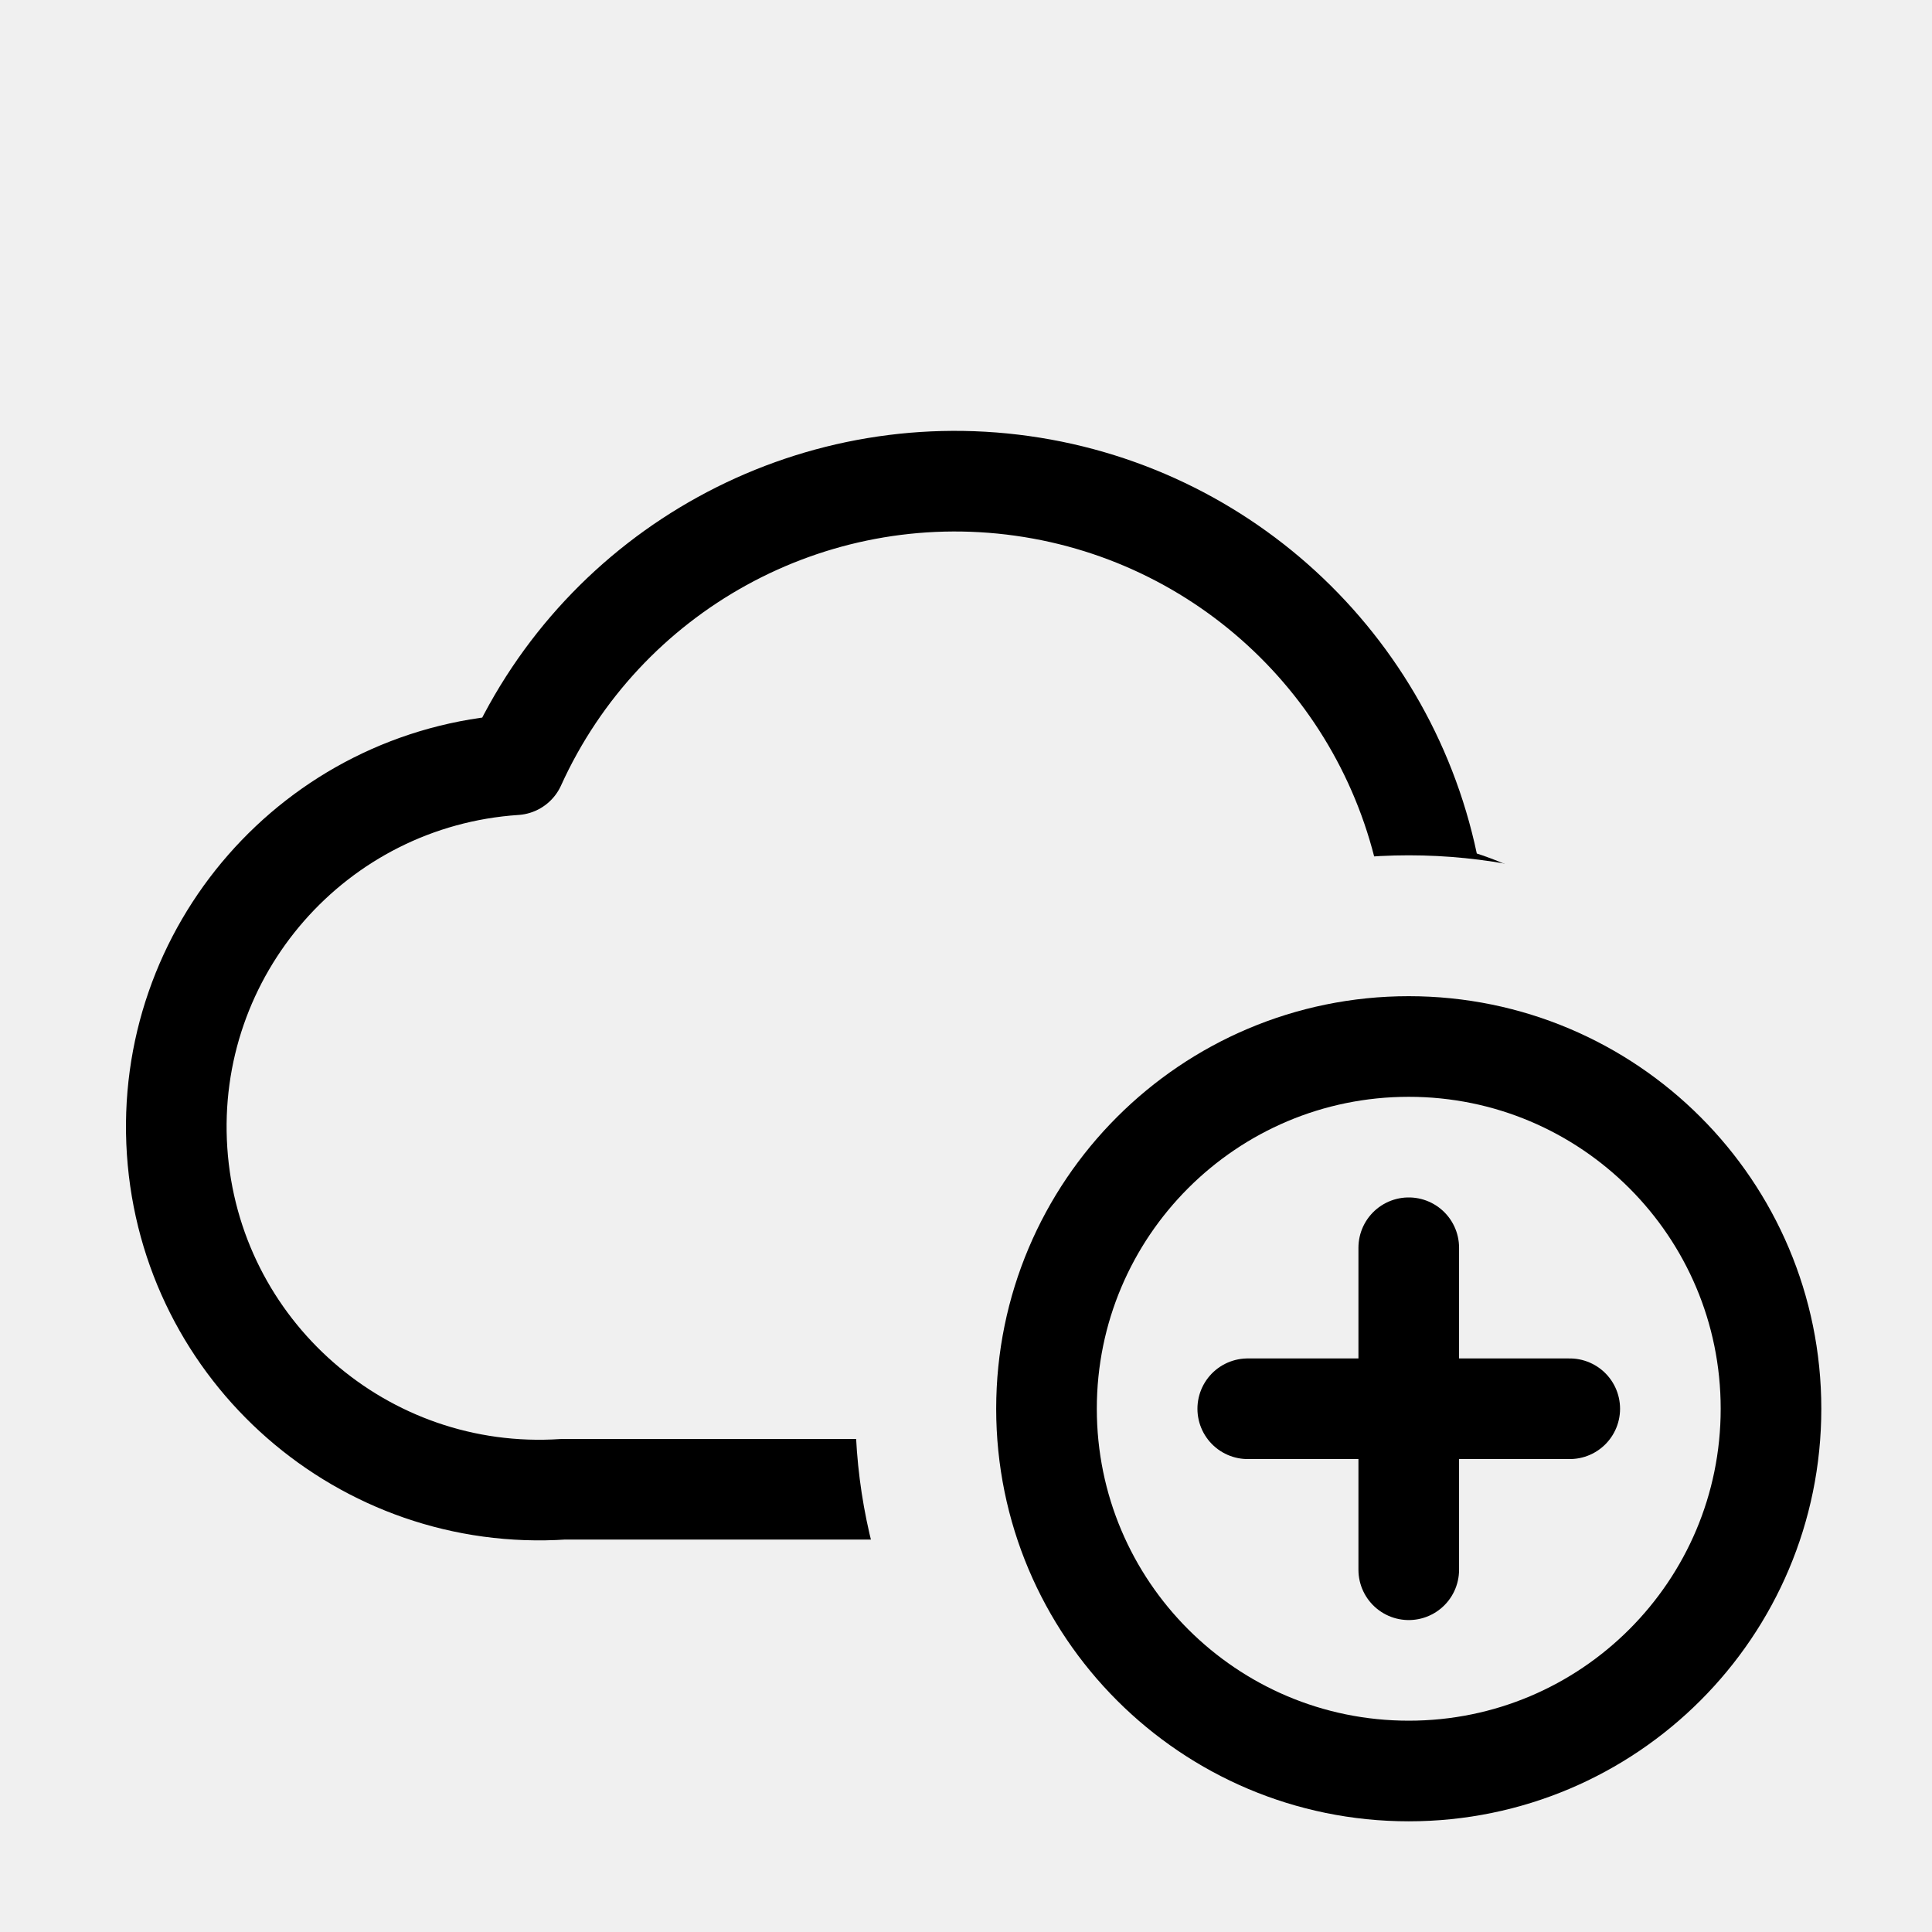
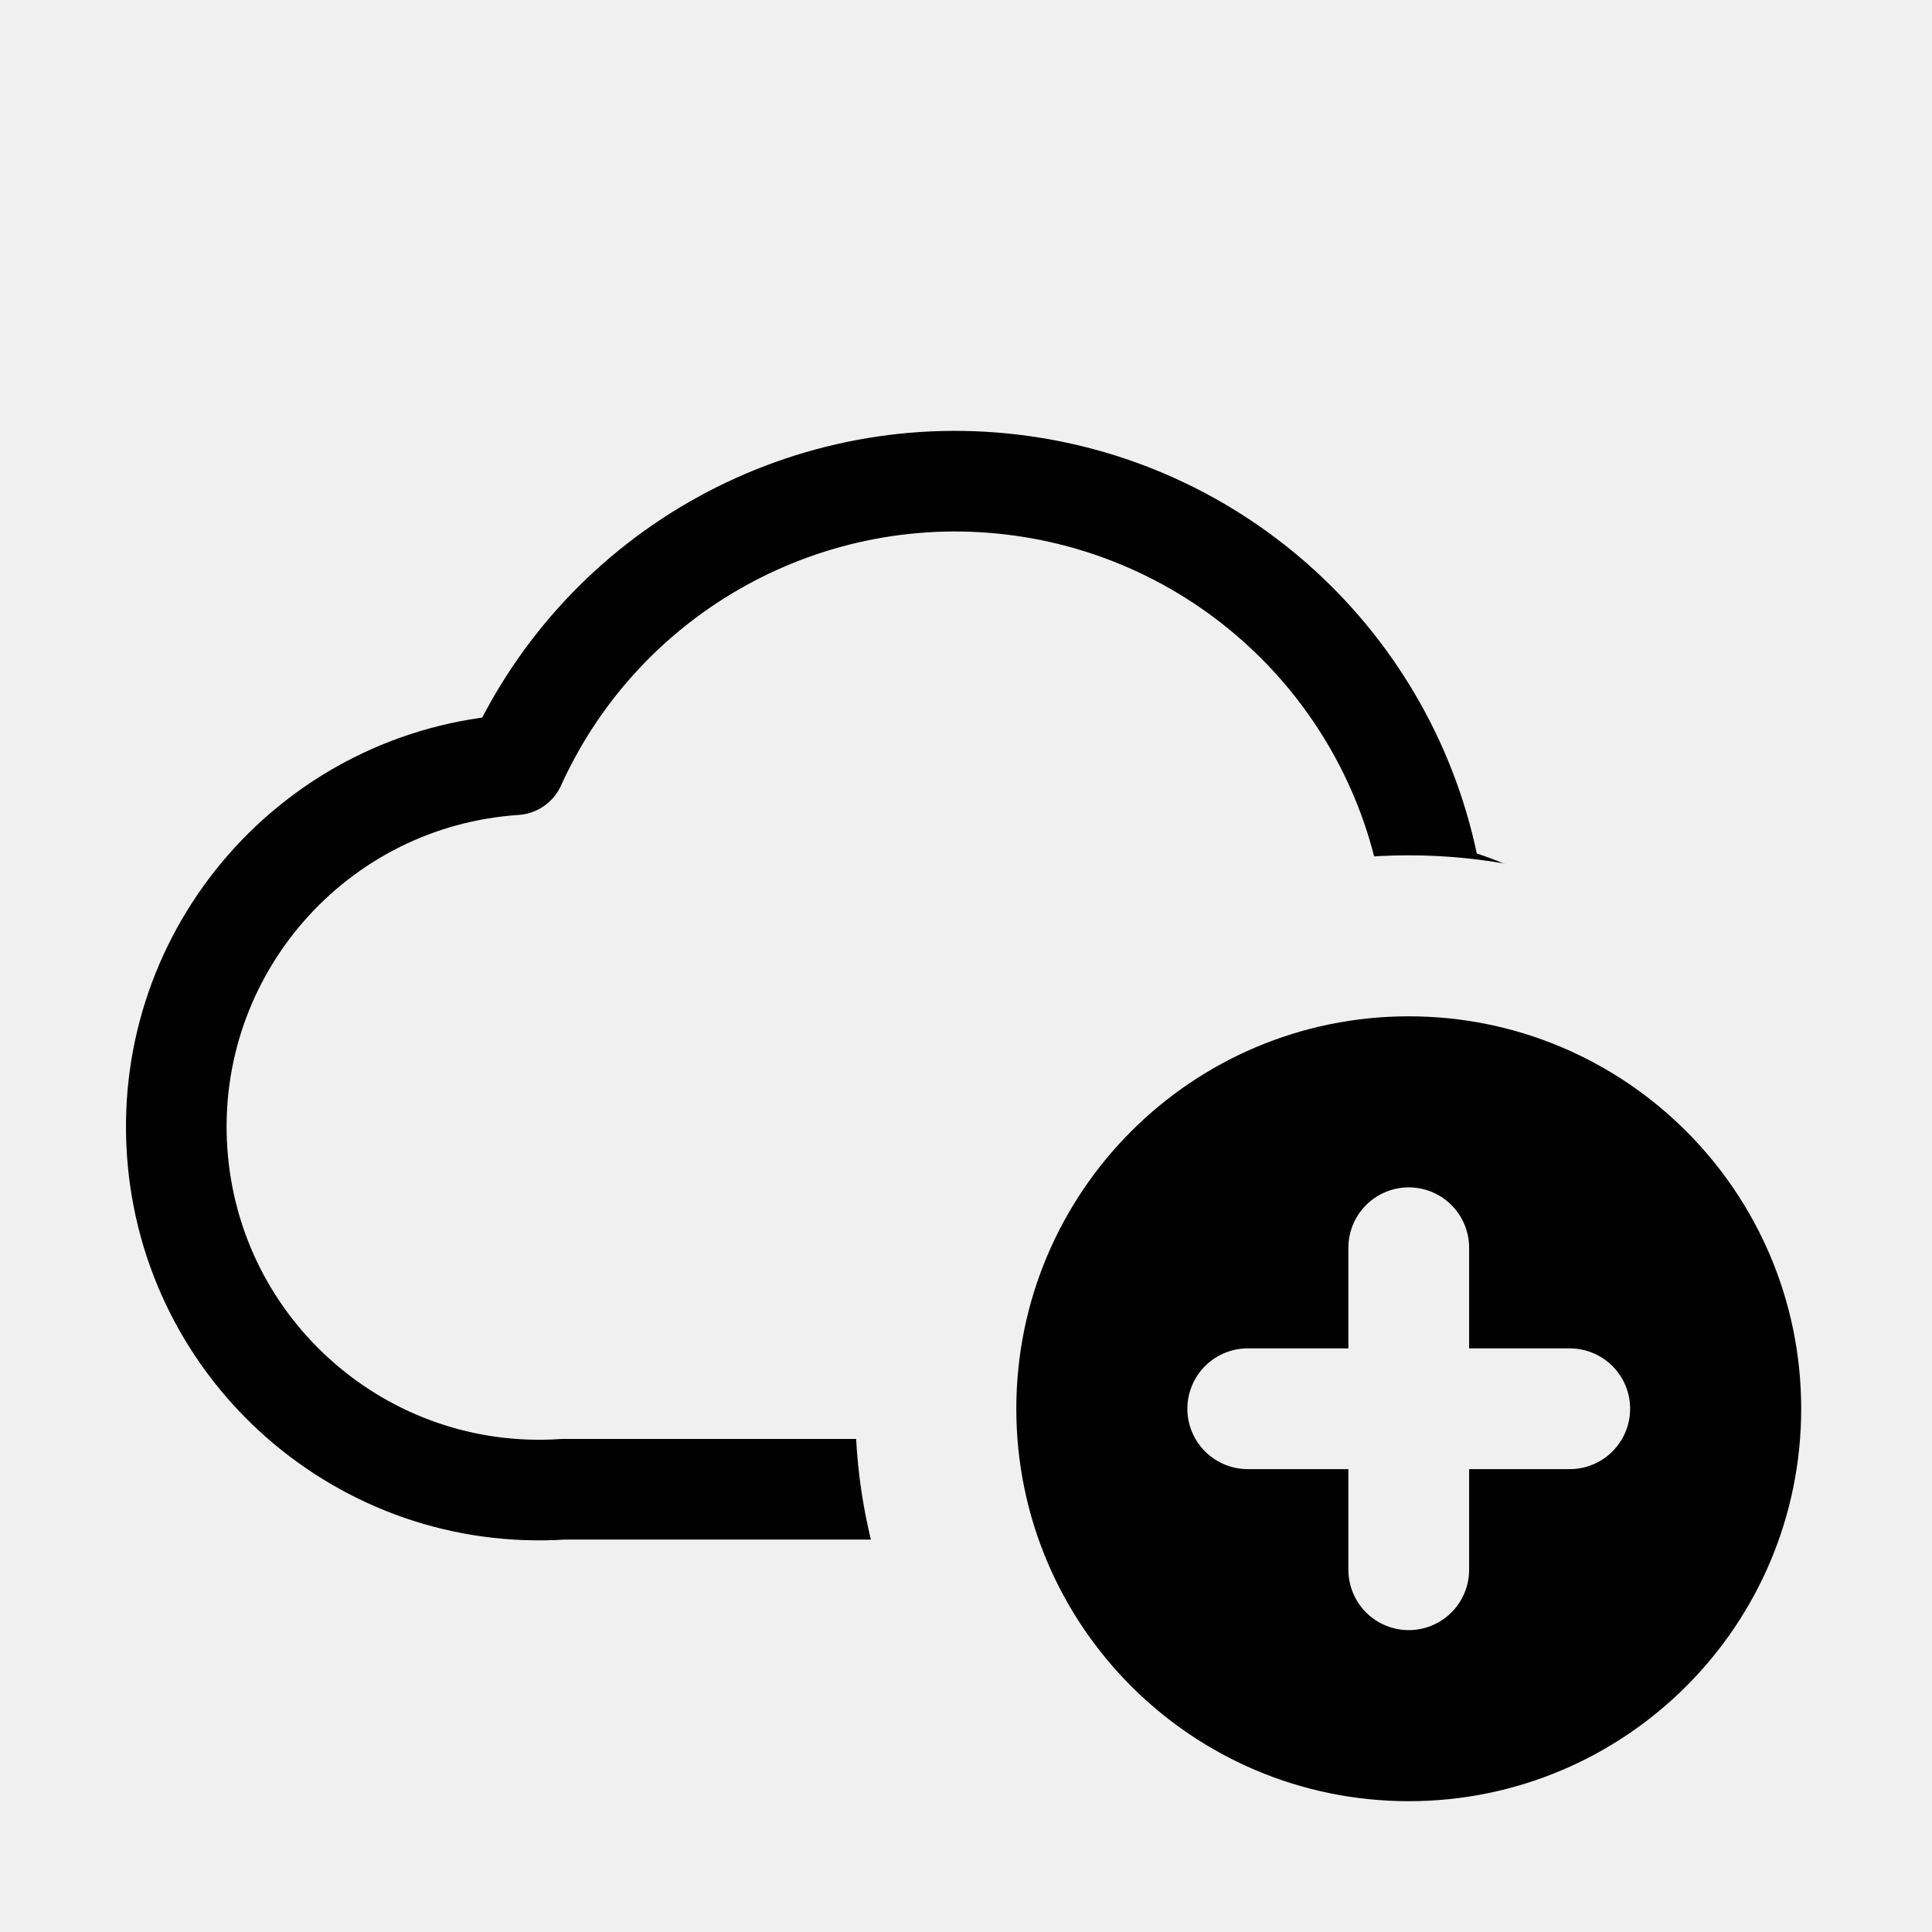
<svg xmlns="http://www.w3.org/2000/svg" viewBox="0 0 24 24" fill="none" stroke="currentColor" stroke-width="1.25" stroke-linecap="round" stroke-linejoin="round">
  <mask id="ff-cloud-plus">
    <path d="M0 0h24v24H0z" fill="#fff" />
    <path d="M11.25 17.5a6.25 6.25 0 1 0 12.5 0a6.25 6.25 0 1 0 -12.5 0z" fill="#000" />
  </mask>
  <g mask="url(#ff-cloud-plus)">
    <path d="M7 18.5a4.5 4.5 0 0 1-.6-9 6 6 0 0 1 11.4 1.6A3.75 3.75 0 0 1 17.25 18.5z" />
  </g>
-   <circle cx="17.5" cy="17.5" r="4.5" />
-   <path d="M17.5 15.5v4M15.5 17.5h4" />
+   <mask id="ff-cloud-plus-b">
+     <path d="M0 0h24v24H0z" fill="#fff" />
+     <path d="M17.5 15.5v4M15.5 17.5h4" fill="none" stroke="#000" stroke-width="1.5" stroke-linecap="round" stroke-linejoin="round" />
+   </mask>
+   <g mask="url(#ff-cloud-plus-b)">
+     <circle cx="17.5" cy="17.5" r="4.25" fill="currentColor" />
+   </g>
</svg>
